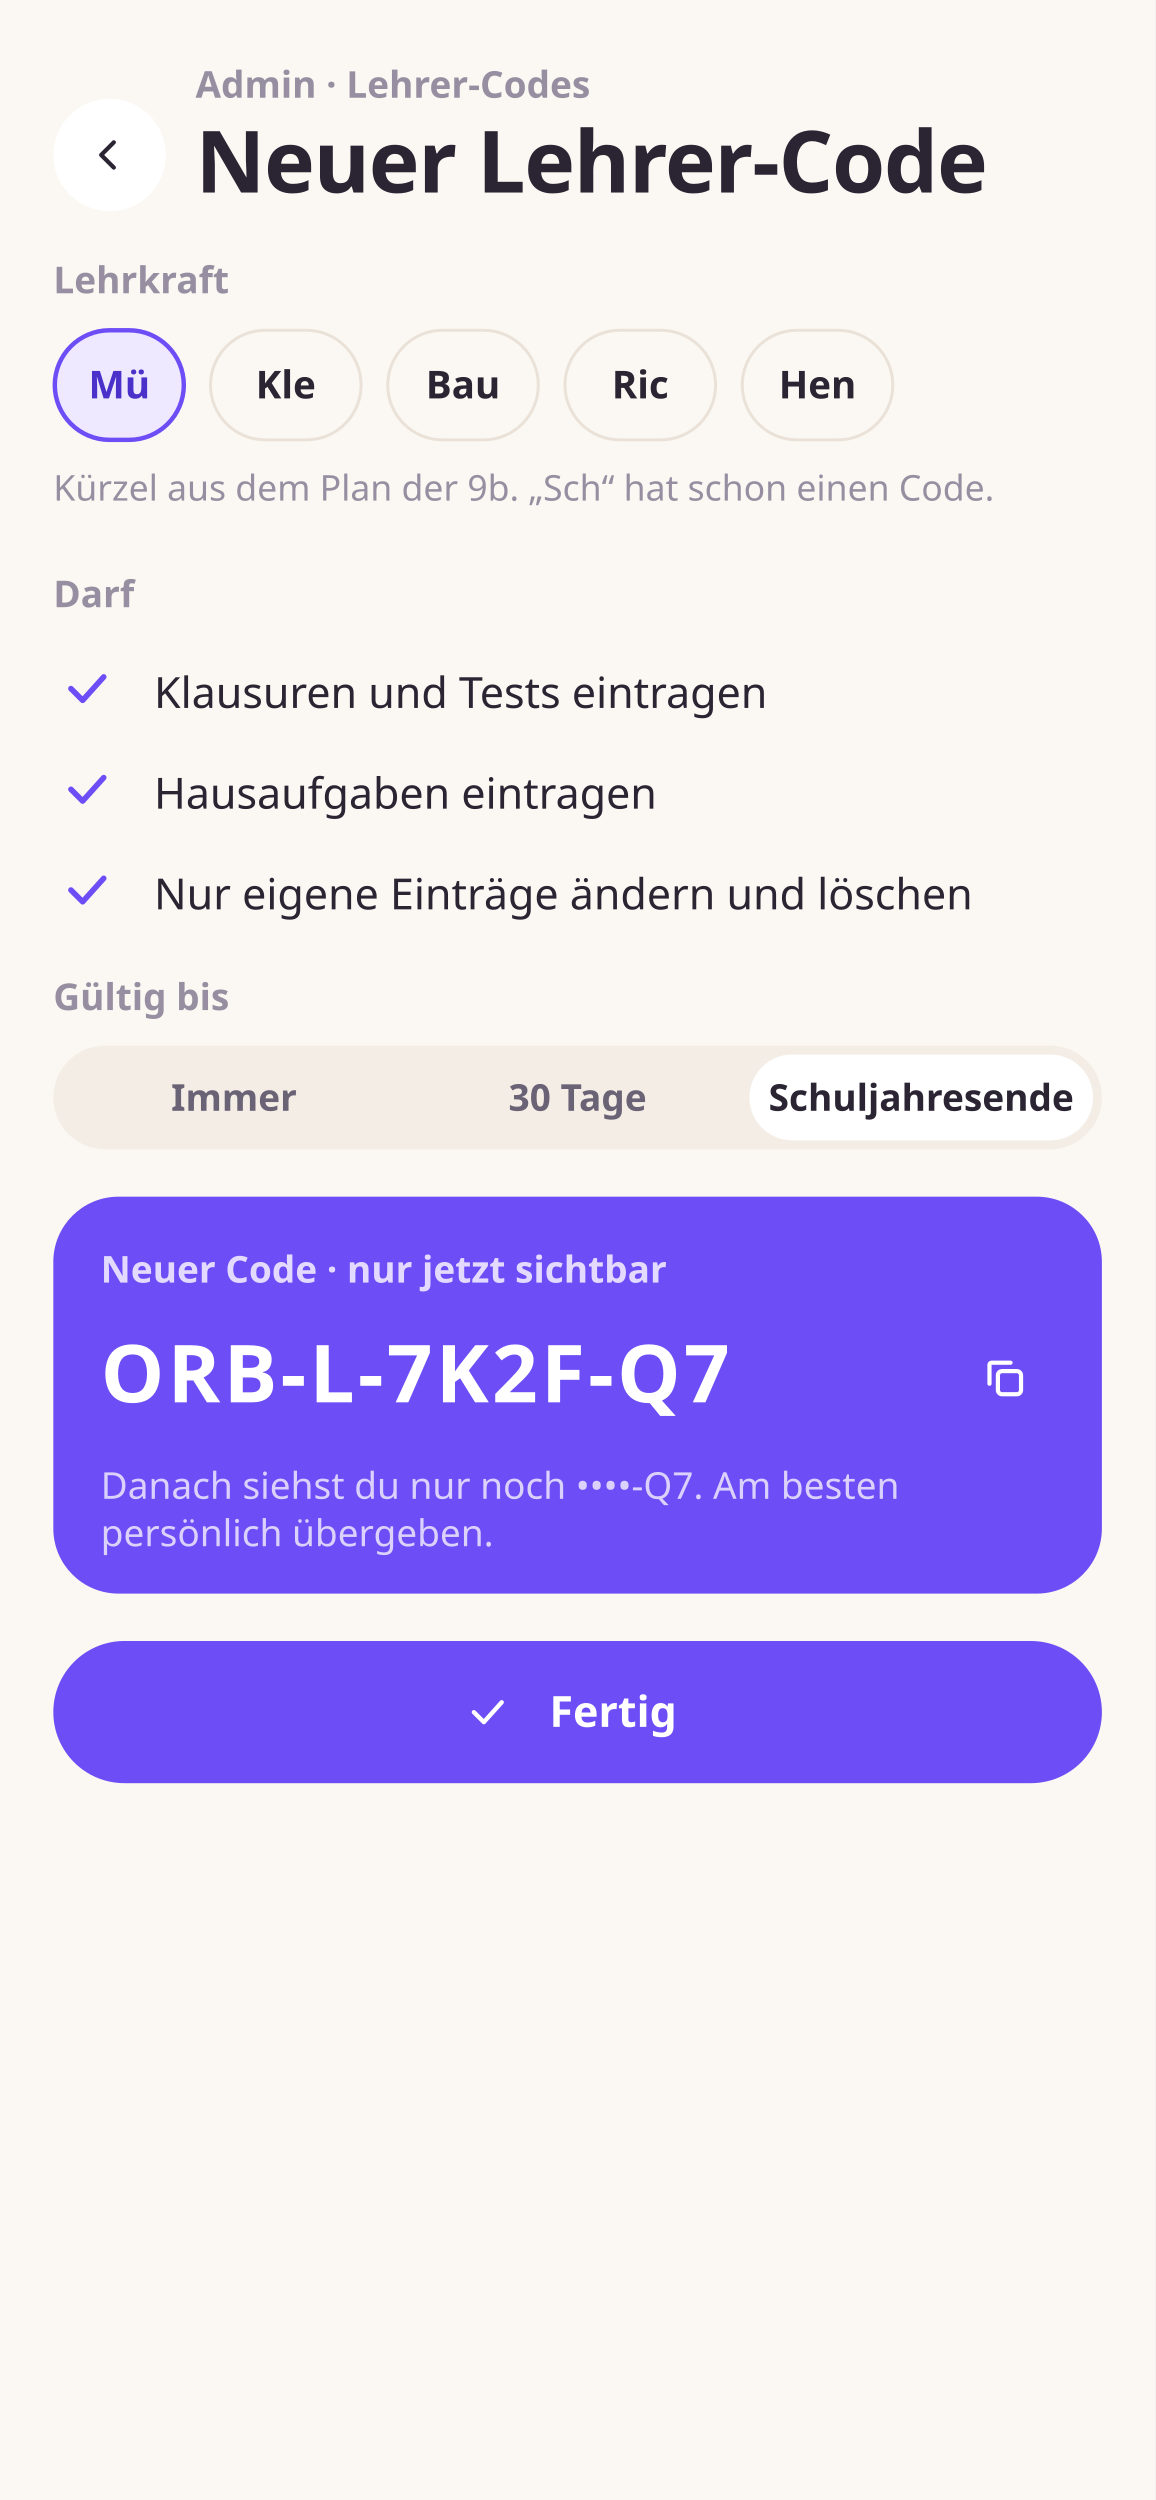
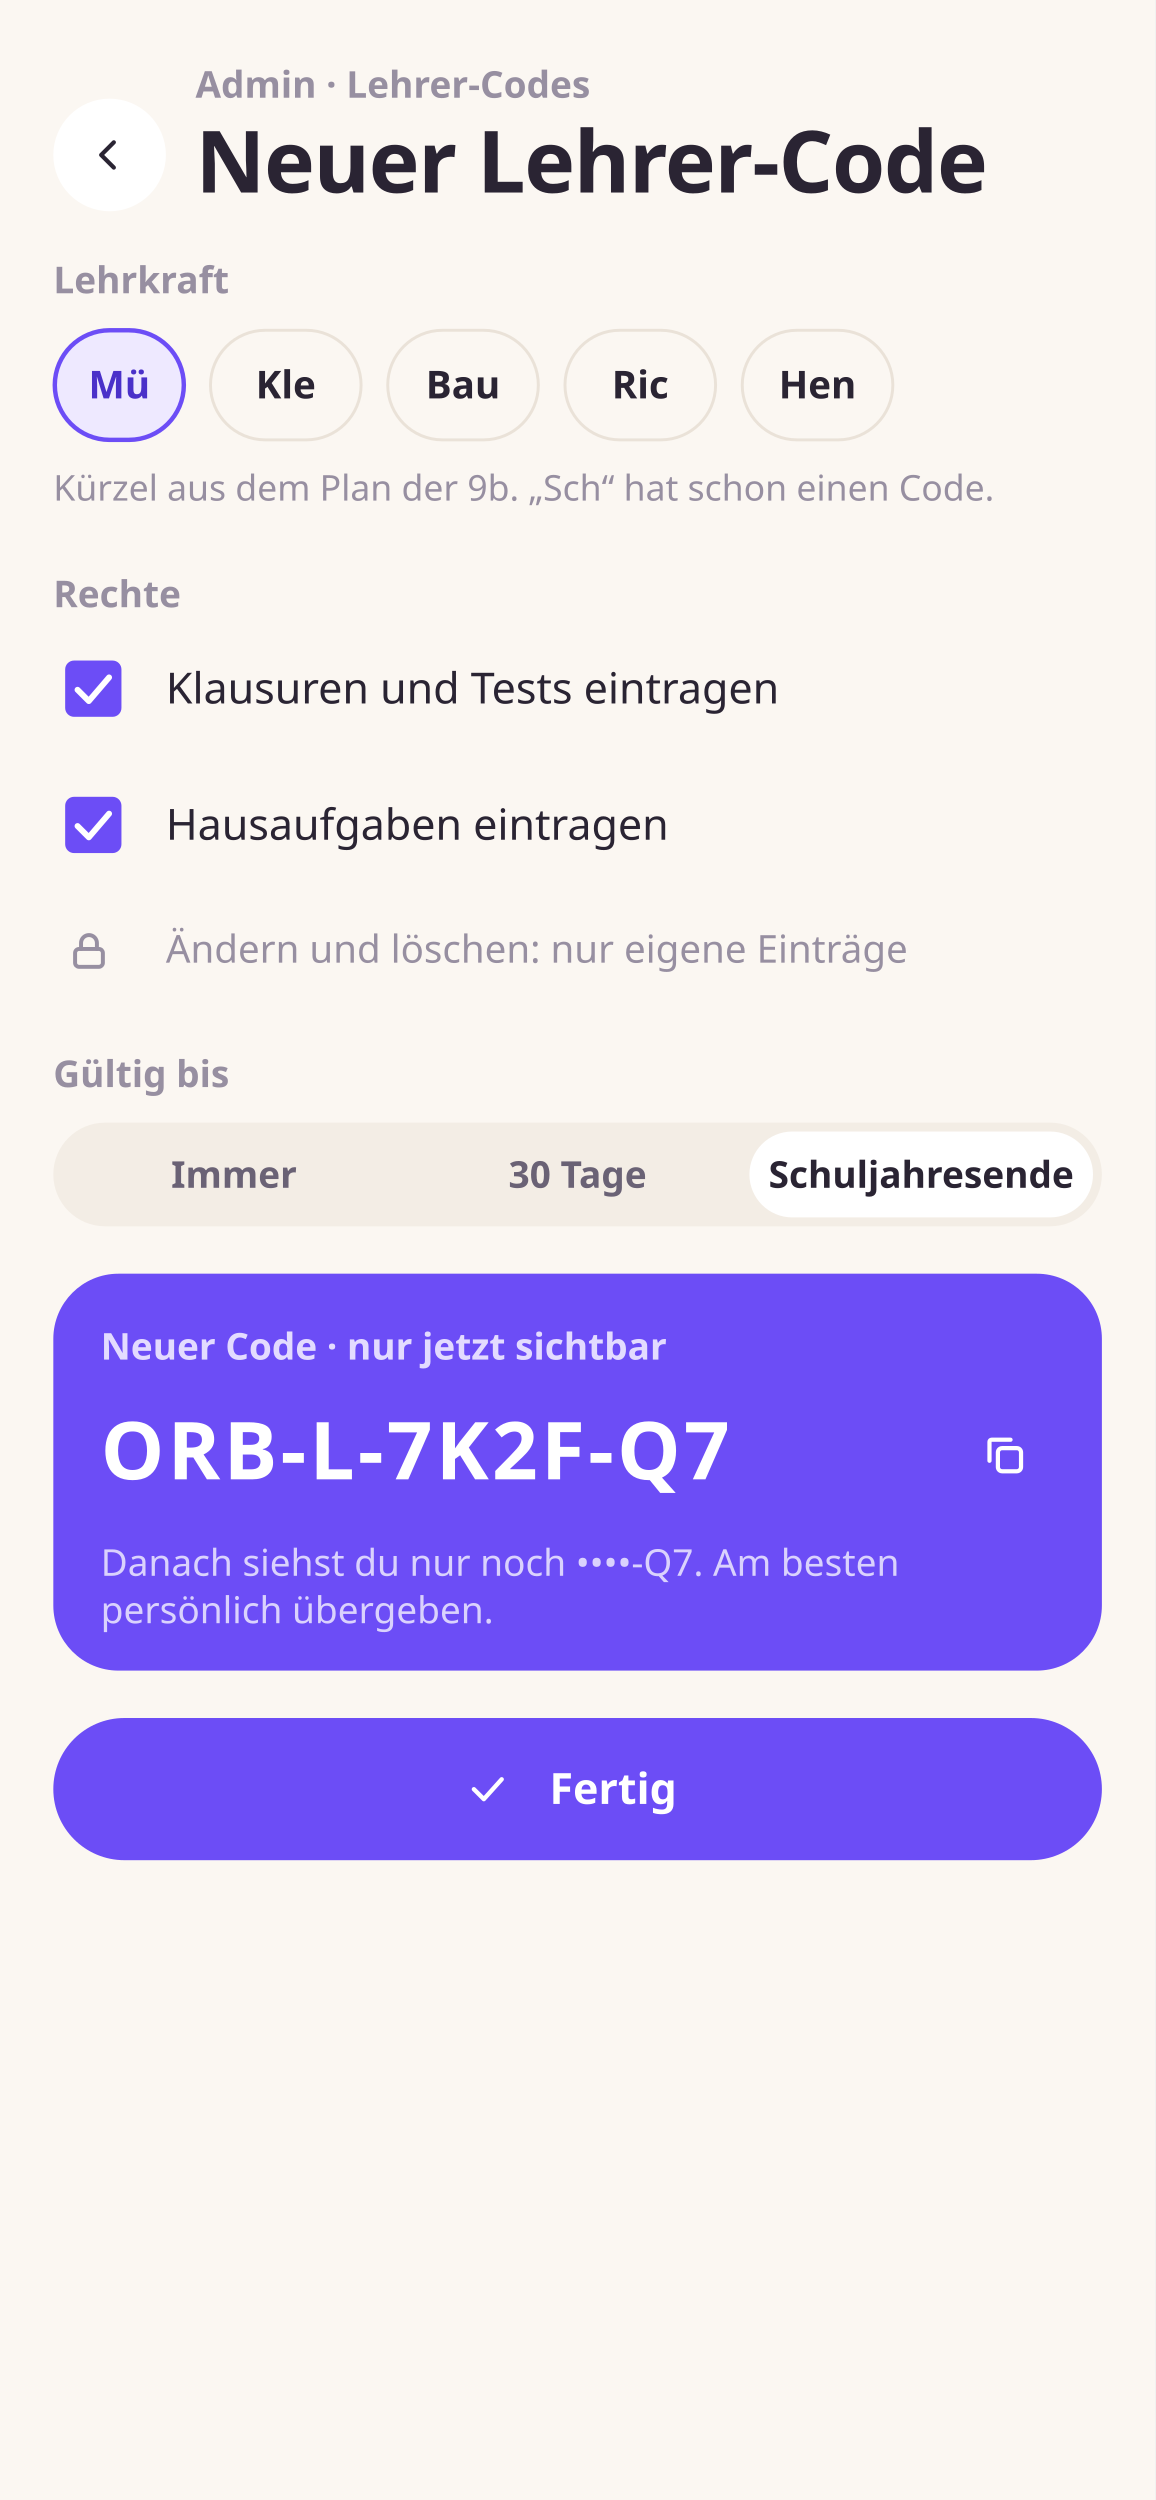
<svg xmlns="http://www.w3.org/2000/svg" width="390" height="844" viewBox="0 0 390 844">
  <defs>
    <filter id="nsh0" x="-50%" y="-50%" width="200%" height="200%">
      <feDropShadow dx="0" dy="24" stdDeviation="32" flood-color="#0F121C" flood-opacity="0.18" />
    </filter>
    <filter id="nsh1" x="-50%" y="-50%" width="200%" height="200%">
      <feDropShadow dx="0" dy="2" stdDeviation="4" flood-color="#0F121C" flood-opacity="0.06" />
    </filter>
  </defs>
  <rect x="0" y="0" width="390" height="844" fill="#FBF7F2" />
  <rect x="18" y="33.31" width="38" height="38" rx="19.0" fill="#FFFFFF" />
  <g transform="translate(28.48 43.79) scale(0.71 0.71)" fill="none" stroke="#2A2433" stroke-width="2" stroke-linecap="round" stroke-linejoin="round">
    <path d="M14 6l-6 6 6 6" />
  </g>
  <text x="66" y="33" font-family="Nunito" font-size="12.5" font-weight="800" fill="#978FA1" xml:space="preserve">Admin · Lehrer-Codes</text>
  <text x="66" y="65" font-family="Nunito" font-size="29" font-weight="900" letter-spacing="-0.43" fill="#2A2433" xml:space="preserve">Neuer Lehrer-Code</text>
  <text x="18" y="99" font-family="Nunito" font-size="12.5" font-weight="800" fill="#978FA1" xml:space="preserve">Lehrkraft</text>
  <rect x="18.5" y="111.5" width="43.56" height="37" rx="18.5" fill="#EEE9FF" stroke="#6C4DF6" stroke-width="1.5" />
  <text x="40.28" y="134.5" font-family="Nunito" font-size="13" font-weight="800" fill="#4A31C9" text-anchor="middle" xml:space="preserve">Mü</text>
  <rect x="71.06" y="111.5" width="50.84" height="37" rx="18.5" fill="none" stroke="#EAE2D8" stroke-width="1" />
  <text x="96.48" y="134.5" font-family="Nunito" font-size="13" font-weight="700" fill="#2A2433" text-anchor="middle" xml:space="preserve">Kle</text>
  <rect x="130.9" y="111.5" width="50.84" height="37" rx="18.5" fill="none" stroke="#EAE2D8" stroke-width="1" />
  <text x="156.32" y="134.5" font-family="Nunito" font-size="13" font-weight="700" fill="#2A2433" text-anchor="middle" xml:space="preserve">Bau</text>
  <rect x="190.74" y="111.5" width="50.84" height="37" rx="18.5" fill="none" stroke="#EAE2D8" stroke-width="1" />
  <text x="216.16" y="134.5" font-family="Nunito" font-size="13" font-weight="700" fill="#2A2433" text-anchor="middle" xml:space="preserve">Ric</text>
  <rect x="250.58" y="111.5" width="50.84" height="37" rx="18.5" fill="none" stroke="#EAE2D8" stroke-width="1" />
  <text x="276.0" y="134.5" font-family="Nunito" font-size="13" font-weight="700" fill="#2A2433" text-anchor="middle" xml:space="preserve">Hen</text>
  <text x="18" y="169" font-family="Nunito" font-size="12" font-weight="400" fill="#978FA1" xml:space="preserve">Kürzel aus dem Plan der 9b. „Sch“ hat schon einen Code.</text>
-   <text x="18" y="205" font-family="Nunito" font-size="12.5" font-weight="800" fill="#978FA1" xml:space="preserve">Darf</text>
-   <g transform="translate(20 223) scale(0.79 0.79)" fill="none" stroke="#6C4DF6" stroke-width="2.4" stroke-linecap="round" stroke-linejoin="round">
-     <path d="M5 12l5 5 9-10" />
+   <text x="18" y="205" font-family="Nunito" font-size="12.5" font-weight="800" fill="#978FA1" xml:space="preserve">Rechte</text>
+   <rect x="22" y="223" width="19" height="19" rx="3" fill="#6C4DF6" />
+   <path d="M26.18,232.88 L29.98,236.68 L36.82,228.7" fill="none" stroke="#FFFFFF" stroke-width="2" stroke-linecap="round" stroke-linejoin="round" />
+   <text x="56" y="237.5" font-family="Nunito" font-size="14.5" font-weight="400" fill="#2A2433" xml:space="preserve">Klausuren und Tests eintragen</text>
+   <rect x="22" y="269" width="19" height="19" rx="3" fill="#6C4DF6" />
+   <path d="M26.18,278.88 L29.98,282.68 L36.82,274.7" fill="none" stroke="#FFFFFF" stroke-width="2" stroke-linecap="round" stroke-linejoin="round" />
+   <text x="56" y="283.5" font-family="Nunito" font-size="14.5" font-weight="400" fill="#2A2433" xml:space="preserve">Hausaufgaben eintragen</text>
+   <g transform="translate(22 313) scale(0.67 0.67)" fill="none" stroke="#978FA1" stroke-width="2" stroke-linecap="round" stroke-linejoin="round">
+     <rect x="5" y="11" width="14" height="9" rx="2" />
+     <path d="M8 11V8a4 4 0 0 1 8 0v3" />
  </g>
-   <text x="52" y="239" font-family="Nunito" font-size="14.5" font-weight="400" fill="#2A2433" xml:space="preserve">Klausuren und Tests eintragen</text>
-   <g transform="translate(20 257) scale(0.79 0.79)" fill="none" stroke="#6C4DF6" stroke-width="2.4" stroke-linecap="round" stroke-linejoin="round">
-     <path d="M5 12l5 5 9-10" />
-   </g>
-   <text x="52" y="273" font-family="Nunito" font-size="14.5" font-weight="400" fill="#2A2433" xml:space="preserve">Hausaufgaben eintragen</text>
-   <g transform="translate(20 291) scale(0.79 0.79)" fill="none" stroke="#6C4DF6" stroke-width="2.4" stroke-linecap="round" stroke-linejoin="round">
-     <path d="M5 12l5 5 9-10" />
-   </g>
-   <text x="52" y="307" font-family="Nunito" font-size="14.5" font-weight="400" fill="#2A2433" xml:space="preserve">Nur eigene Einträge ändern und löschen</text>
-   <text x="18" y="341" font-family="Nunito" font-size="12.5" font-weight="800" fill="#978FA1" xml:space="preserve">Gültig bis</text>
-   <rect x="18" y="353" width="354" height="35" rx="17.5" fill="#F3EDE5" />
-   <text x="79.0" y="375.0" font-family="Nunito" font-size="12.5" font-weight="800" fill="#6A6275" text-anchor="middle" xml:space="preserve">Immer</text>
-   <text x="195.0" y="375.0" font-family="Nunito" font-size="12.5" font-weight="800" fill="#6A6275" text-anchor="middle" xml:space="preserve">30 Tage</text>
-   <rect x="253.0" y="356" width="116.0" height="29" rx="14.5" fill="#FFFFFF" />
-   <text x="311.0" y="375.0" font-family="Nunito" font-size="12.5" font-weight="800" fill="#2A2433" text-anchor="middle" xml:space="preserve">Schuljahresende</text>
-   <rect x="18" y="404" width="354" height="134" rx="22" fill="#6C4DF6" />
-   <text x="34" y="433" font-family="Nunito" font-size="12.5" font-weight="800" fill="#E3DBFF" xml:space="preserve">Neuer Code · nur jetzt sichtbar</text>
-   <text x="34" y="473.43" font-family="Nunito" font-size="27" font-weight="900" letter-spacing="1.08" fill="#FFFFFF" xml:space="preserve">ORB-L-7K2F-Q7</text>
-   <g transform="translate(330.5 456.5) scale(0.71 0.71)" fill="none" stroke="#FFFFFF" stroke-width="2" stroke-linecap="round" stroke-linejoin="round">
+   <text x="56" y="325" font-family="Nunito" font-size="13" font-weight="400" fill="#978FA1" xml:space="preserve">Ändern und löschen: nur eigene Einträge</text>
+   <text x="18" y="367" font-family="Nunito" font-size="12.5" font-weight="800" fill="#978FA1" xml:space="preserve">Gültig bis</text>
+   <rect x="18" y="379" width="354" height="35" rx="17.5" fill="#F3EDE5" />
+   <text x="79.0" y="401.0" font-family="Nunito" font-size="12.5" font-weight="800" fill="#6A6275" text-anchor="middle" xml:space="preserve">Immer</text>
+   <text x="195.0" y="401.0" font-family="Nunito" font-size="12.5" font-weight="800" fill="#6A6275" text-anchor="middle" xml:space="preserve">30 Tage</text>
+   <rect x="253.0" y="382" width="116.0" height="29" rx="14.5" fill="#FFFFFF" />
+   <text x="311.0" y="401.0" font-family="Nunito" font-size="12.5" font-weight="800" fill="#2A2433" text-anchor="middle" xml:space="preserve">Schuljahresende</text>
+   <rect x="18" y="430" width="354" height="134" rx="22" fill="#6C4DF6" />
+   <text x="34" y="459" font-family="Nunito" font-size="12.5" font-weight="800" fill="#E3DBFF" xml:space="preserve">Neuer Code · nur jetzt sichtbar</text>
+   <text x="34" y="499.43" font-family="Nunito" font-size="27" font-weight="900" letter-spacing="1.08" fill="#FFFFFF" xml:space="preserve">ORB-L-7K2F-Q7</text>
+   <g transform="translate(330.5 482.5) scale(0.71 0.71)" fill="none" stroke="#FFFFFF" stroke-width="2" stroke-linecap="round" stroke-linejoin="round">
    <rect x="9" y="9" width="11" height="11" rx="2" />
    <path d="M5 15V6a1 1 0 0 1 1-1h9" />
  </g>
  <g opacity="0.75">
-     <text x="34" y="506" font-family="Nunito" font-size="12.5" font-weight="400" fill="#FFFFFF" xml:space="preserve">Danach siehst du nur noch ••••-Q7. Am besten</text>
+     <text x="34" y="532" font-family="Nunito" font-size="12.5" font-weight="400" fill="#FFFFFF" xml:space="preserve">Danach siehst du nur noch ••••-Q7. Am besten</text>
  </g>
  <g opacity="0.75">
-     <text x="34" y="522" font-family="Nunito" font-size="12.5" font-weight="400" fill="#FFFFFF" xml:space="preserve">persönlich übergeben.</text>
+     <text x="34" y="548" font-family="Nunito" font-size="12.5" font-weight="400" fill="#FFFFFF" xml:space="preserve">persönlich übergeben.</text>
  </g>
-   <rect x="18" y="554" width="354" height="48" rx="24.0" fill="#6C4DF6" />
-   <g transform="translate(156.64 570.0) scale(0.67 0.67)" fill="none" stroke="#FFFFFF" stroke-width="2.2" stroke-linecap="round" stroke-linejoin="round">
+   <rect x="18" y="580" width="354" height="48" rx="24.0" fill="#6C4DF6" />
+   <g transform="translate(156.64 596.0) scale(0.67 0.67)" fill="none" stroke="#FFFFFF" stroke-width="2.2" stroke-linecap="round" stroke-linejoin="round">
    <path d="M5 12l5 5 9-10" />
  </g>
-   <text x="207.0" y="583.0" font-family="Nunito" font-size="14.5" font-weight="700" fill="#FFFFFF" text-anchor="middle" xml:space="preserve">Fertig</text>
+   <text x="207.0" y="609.0" font-family="Nunito" font-size="14.5" font-weight="700" fill="#FFFFFF" text-anchor="middle" xml:space="preserve">Fertig</text>
</svg>
